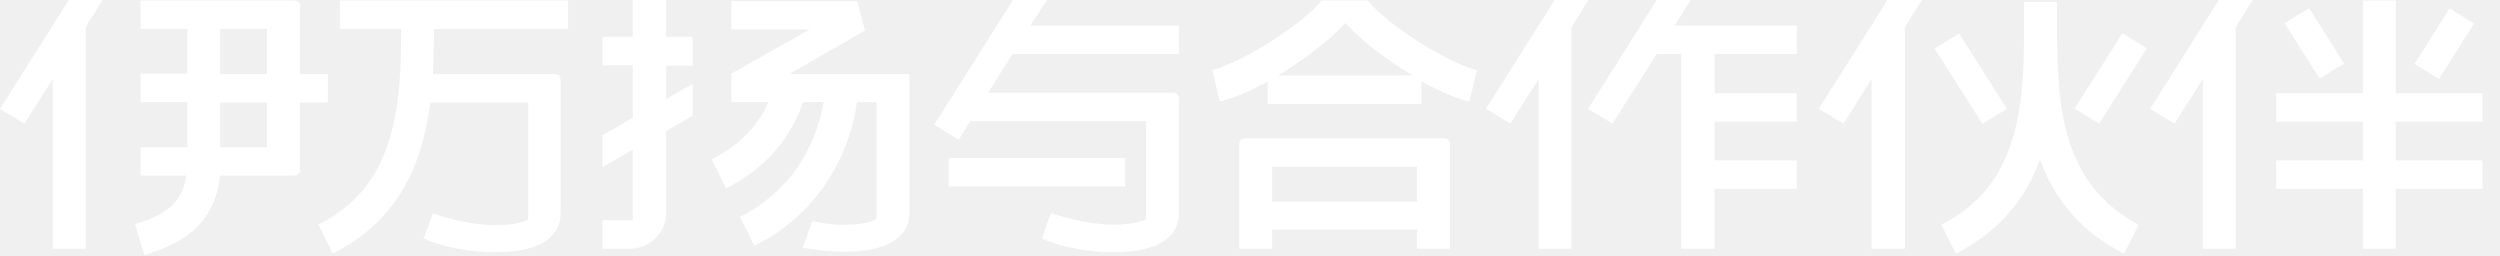
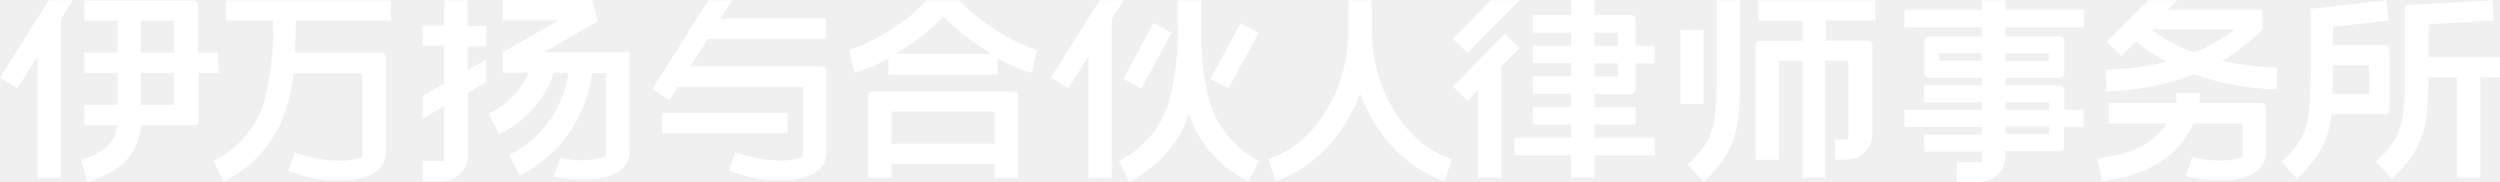
- <svg xmlns="http://www.w3.org/2000/svg" width="196" height="20" viewBox="0 0 196 20" fill="none">
-   <path fill-rule="evenodd" clip-rule="evenodd" d="M8.048 0H5.391L0 8.538L1.914 9.692L4.141 6.192V19.5H6.719V2.115L8.048 0ZM52.191 0H49.613V2.885H47.23V5.115H49.613V9.231L47.23 10.615V13.115L49.613 11.731V17.269H47.23V19.5H49.379C50.941 19.5 52.231 18.231 52.231 16.692V10.269L54.301 9.077V6.577L52.231 7.769V5.154H54.301V2.885H52.231V0H52.191ZM194.624 9.538V7.308H187.827V0.038H185.249V7.308H178.451V9.538H185.249V12.577H178.451V14.808H185.249V19.5H187.827V14.808H194.624V12.577H187.827V9.538H194.624ZM23.088 0.038C23.361 0.038 23.557 0.231 23.557 0.5H23.518V5.808H25.705V8.038H23.518V13.308C23.518 13.577 23.322 13.769 23.049 13.769H17.228V13.923C17.033 15.654 16.33 17.038 15.158 18.077C13.986 19.077 12.579 19.615 11.329 20L10.587 17.577C11.564 17.269 12.618 16.885 13.4 16.192C14.025 15.615 14.415 14.885 14.572 13.962L14.611 13.769H11.017V11.539H14.689V8H11.017V5.769H14.689V2.269H11.017V0.038H23.088ZM17.267 11.539H20.939V8.038H17.267V11.539ZM17.267 5.808H20.939V2.269H17.267V5.808ZM121.885 0H124.541L123.213 2.115V19.5H120.635V6.192L118.408 9.692L116.494 8.538L121.885 0ZM113.251 10.846H97.625C97.351 10.846 97.156 11.038 97.156 11.308V19.5H99.734V18H111.102V19.5H113.681V11.308C113.72 11.077 113.485 10.846 113.251 10.846ZM111.102 15.808H99.734V13.077H111.102V15.808ZM103.602 0.038H107.235C107.665 0.615 108.759 1.615 110.517 2.808C112.431 4.115 114.423 5.154 115.79 5.5L115.204 7.962C114.228 7.731 113.017 7.231 111.728 6.538L111.454 6.385V8.154H99.383V6.385L99.109 6.538C97.82 7.231 96.609 7.731 95.633 7.962L95.047 5.5C96.375 5.115 98.406 4.115 100.321 2.808C102.078 1.615 103.172 0.615 103.602 0.038ZM100.75 5.577L100.203 5.923H110.751L110.204 5.577C109.696 5.269 109.188 4.923 108.72 4.577C107.352 3.615 106.337 2.731 105.633 1.962L105.477 1.808L105.321 1.962C104.618 2.731 103.563 3.615 102.235 4.577C101.766 4.923 101.258 5.269 100.75 5.577ZM176.615 0H173.959L168.568 8.538L170.482 9.692L172.709 6.192V19.5H175.287V2.115L176.615 0ZM147.98 0H150.676L149.348 2.115V19.5H146.73V6.192L144.543 9.692L142.589 8.538L147.98 0ZM132.55 0H129.893L124.502 8.538L126.416 9.692L129.893 4.231H131.807V19.5H134.425V14.808H140.871V12.577H134.425V9.538H140.871V7.308H134.425V4.231H140.871V2H131.299L132.55 0ZM79.42 0H82.077L80.787 2H92.429V4.231H79.381L77.467 7.269H91.96C92.234 7.269 92.429 7.462 92.429 7.731V7.923V16.731C92.429 17.577 92.078 18.308 91.374 18.808C90.515 19.462 89.148 19.769 87.272 19.769C85.007 19.769 82.78 19.231 81.686 18.692L82.389 16.692C83.483 17.077 85.436 17.615 87.351 17.615C88.249 17.615 89.03 17.5 89.695 17.269C89.773 17.269 89.851 17.192 89.851 17.038V16.885V16.308V14.423V9.692V9.5H76.061L75.162 10.961L73.248 9.769L79.42 0ZM88.21 12.385H74.381V14.615H88.21V12.385ZM30.588 10.731C31.37 8.077 31.448 5.077 31.448 2.462V2.269H26.643V0.038H44.535V2.269H34.026V2.462C34.026 3.308 33.987 4.462 33.948 5.615V5.808H43.48C43.754 5.808 43.949 6 43.949 6.269V16.731C43.949 17.577 43.597 18.308 42.894 18.808C42.035 19.462 40.667 19.769 38.792 19.769C36.487 19.769 34.3 19.231 33.206 18.692L33.948 16.731C35.042 17.115 36.995 17.654 38.91 17.654C39.769 17.654 40.589 17.538 41.253 17.308C41.41 17.269 41.41 17.115 41.41 17.038V16.808V16V13.385V8.231V8.038H33.753L33.714 8.192C33.557 9.385 33.323 10.423 33.05 11.423C31.917 15.308 29.651 18.077 26.096 19.885L24.963 17.615C27.854 16.154 29.651 13.961 30.588 10.731ZM67.818 2.385L67.193 0.077H57.348V2.308H63.481L57.348 5.769V8H60.239L60.122 8.269C59.223 10.115 57.778 11.5 55.785 12.5L56.254 13.423L56.918 14.769C59.887 13.269 61.841 11.077 62.934 8.115L62.974 8H64.575L64.536 8.192C64.224 9.962 63.52 11.654 62.505 13.154C61.372 14.769 59.809 16.115 58.012 17L59.145 19.269C61.333 18.192 63.247 16.577 64.614 14.577C65.942 12.654 66.841 10.461 67.153 8.154L67.193 8H68.716V8.192V13.346V15.961V16.769V17C68.716 17.077 68.716 17.231 68.56 17.269C67.31 17.731 65.63 17.731 63.677 17.346L62.934 19.423C63.989 19.615 65.122 19.731 66.138 19.731C68.013 19.731 69.38 19.423 70.24 18.769C70.943 18.269 71.294 17.538 71.294 16.692V5.808H61.88L67.818 2.385ZM189.297 5.007L192.045 0.666L193.968 1.847L191.219 6.187L189.297 5.007ZM181.033 0.643L179.11 1.823L181.859 6.164L183.781 4.984L181.033 0.643ZM161.263 2.538C161.302 5.731 161.419 8.346 162.122 10.731C163.06 13.923 164.857 16.115 167.67 17.615L166.537 19.884C163.45 18.346 161.341 16.038 160.091 12.923L159.935 12.5L159.778 12.923C158.528 16.038 156.419 18.308 153.333 19.884L152.2 17.615C155.09 16.154 156.887 13.961 157.825 10.731C158.528 8.385 158.684 5.731 158.684 2.538V1.385V1V0.154H161.263V1V1.385V2.538ZM166.393 2.609L162.648 8.514L164.57 9.695L168.315 3.791L166.393 2.609ZM151.675 3.807L153.597 2.625L157.342 8.53L155.42 9.711L151.675 3.807Z" fill="white" />
+ <svg xmlns="http://www.w3.org/2000/svg" width="275" height="20" viewBox="0 0 275 20" fill="none">
+   <path fill-rule="evenodd" clip-rule="evenodd" d="M179.778 1.797C179.865 1.883 179.914 1.999 179.914 2.121V5.023H182.008V6.969H179.914V9.879C179.914 10.002 179.865 10.119 179.779 10.206C179.692 10.293 179.575 10.343 179.451 10.345H175.39V11.767H179.914V13.696H175.39V15.143H182.008V17.073H175.39V19.526H172.817V17.073H166.577V15.143H172.817V13.696H168.612V11.767H172.817V10.329H168.612V8.399H172.817V6.952H168.612V5.023H172.817V3.593H168.612V1.663H172.817V0H175.39V1.663H179.451C179.574 1.663 179.692 1.711 179.778 1.797ZM175.39 8.416H177.963V6.969H175.39V8.416ZM175.39 5.039H177.963V3.593H175.39V5.039ZM65.134 0.017L65.757 2.329L59.837 5.755H69.246V16.69C69.255 17.095 69.164 17.496 68.98 17.858C68.797 18.22 68.528 18.533 68.195 18.769C67.337 19.426 65.975 19.734 64.109 19.734C63.036 19.725 61.967 19.622 60.913 19.426L61.653 17.347C63.254 17.755 64.936 17.726 66.522 17.264C66.673 17.231 66.673 17.073 66.673 16.998V8.033H65.16L65.118 8.191C64.794 10.499 63.93 12.7 62.595 14.62C61.216 16.622 59.339 18.239 57.146 19.318L56.011 17.048C57.806 16.153 59.346 14.83 60.493 13.197C61.511 11.691 62.201 9.992 62.519 8.208V8.008H60.93L60.888 8.125C59.857 11.039 57.701 13.43 54.892 14.778L54.228 13.43L53.766 12.507C55.644 11.611 57.161 10.114 58.071 8.258L58.18 7.983H55.304V5.755L61.418 2.245H55.321V0.017H65.134ZM80.548 0.033H77.899L71.744 9.821L73.652 11.011L74.552 9.547H88.326V17.098C88.326 17.247 88.25 17.322 88.174 17.322C87.421 17.569 86.63 17.687 85.837 17.672C84.149 17.628 82.48 17.316 80.892 16.748L80.186 18.753C81.951 19.482 83.848 19.847 85.761 19.825C87.628 19.825 88.99 19.518 89.848 18.869C90.18 18.633 90.45 18.32 90.633 17.958C90.816 17.596 90.907 17.195 90.899 16.79V7.759C90.901 7.697 90.891 7.636 90.868 7.579C90.845 7.522 90.81 7.47 90.766 7.427C90.721 7.384 90.668 7.351 90.61 7.329C90.552 7.307 90.49 7.298 90.428 7.302H75.948L77.857 4.258H90.848V2.021H79.244L80.548 0.033ZM86.618 12.416H72.836V14.653H86.618V12.416ZM51.437 0.033H48.864V2.828H46.492V5.023H48.864V9.181L46.492 10.561V13.056L48.864 11.667V17.697H46.492V19.933H48.636C49.389 19.929 50.109 19.632 50.641 19.105C51.173 18.579 51.474 17.867 51.479 17.123V10.212L53.497 9.015V6.52L51.437 7.717V5.098H53.497V2.861H51.437V0.033ZM21.779 5.788H23.957L24.049 8.025H21.871V13.297C21.874 13.359 21.863 13.421 21.84 13.478C21.817 13.536 21.783 13.588 21.739 13.632C21.694 13.676 21.642 13.71 21.583 13.732C21.525 13.755 21.463 13.765 21.4 13.763H15.514V13.913C15.383 15.506 14.647 16.991 13.454 18.071C12.331 18.97 11.031 19.627 9.637 20L8.897 17.572C9.917 17.31 10.871 16.839 11.697 16.191C12.332 15.598 12.744 14.809 12.866 13.954V13.763H9.283V11.526H12.941V8.025H9.283V5.788H12.941V2.287H9.283V0.05H21.266C21.328 0.048 21.391 0.058 21.449 0.081C21.507 0.103 21.56 0.138 21.604 0.181C21.648 0.225 21.683 0.277 21.706 0.335C21.729 0.392 21.739 0.454 21.737 0.516H21.779V5.788ZM15.472 11.526H19.13V8.025H15.472V11.526ZM15.472 5.788H19.13V2.287H15.472V5.788ZM0 8.532L1.909 9.721L4.129 6.22V19.543H6.693V2.104L8.022 0.025H5.373L0 8.532ZM95.969 10.071H111.542C111.602 10.068 111.661 10.078 111.717 10.1C111.773 10.123 111.823 10.157 111.864 10.201C111.905 10.244 111.935 10.296 111.954 10.353C111.972 10.409 111.978 10.469 111.97 10.528V19.543H109.397V18.037H98.071V19.543H95.498V10.528C95.496 10.467 95.508 10.406 95.531 10.35C95.555 10.293 95.589 10.242 95.633 10.199C95.678 10.156 95.73 10.123 95.788 10.101C95.845 10.079 95.907 10.068 95.969 10.071ZM98.071 15.809H109.397V12.266H98.071V15.809ZM105.547 0.033H101.922C100.974 1.111 99.872 2.047 98.651 2.811C97.041 3.956 95.27 4.864 93.396 5.505L93.984 8C95.195 7.67 96.358 7.192 97.449 6.578L97.718 6.42V8.191H109.751V6.42L110.02 6.578C111.114 7.192 112.28 7.67 113.493 8L114.073 5.505C112.19 4.883 110.417 3.974 108.818 2.811C107.608 2.033 106.508 1.099 105.547 0.033ZM98.542 5.929L99.08 5.58C99.593 5.272 100.098 4.923 100.56 4.582C101.671 3.812 102.702 2.934 103.638 1.963L103.798 1.805L103.949 1.963C104.877 2.942 105.909 3.82 107.027 4.582C107.497 4.923 108.002 5.272 108.506 5.58L109.053 5.929H98.542ZM30.053 2.254H24.848V0.033H43.011V2.254H32.542V2.445C32.542 3.293 32.5 4.449 32.458 5.604L32.458 5.604V5.605V5.605V5.605L32.458 5.605V5.796H41.96C42.022 5.794 42.085 5.804 42.143 5.827C42.201 5.85 42.254 5.884 42.298 5.928C42.342 5.971 42.377 6.024 42.4 6.081C42.422 6.139 42.433 6.2 42.431 6.262V16.807C42.439 17.212 42.348 17.612 42.165 17.975C41.982 18.337 41.712 18.65 41.38 18.886C40.522 19.534 39.16 19.842 37.293 19.842C35.38 19.869 33.481 19.503 31.718 18.769L32.424 16.765C34.012 17.333 35.681 17.645 37.369 17.688C38.162 17.701 38.952 17.583 39.706 17.339C39.858 17.306 39.858 17.148 39.858 17.073V8.067H32.29V8.216C32.141 9.308 31.919 10.389 31.625 11.451C31.138 13.284 30.26 14.993 29.05 16.463C27.841 17.933 26.328 19.13 24.613 19.975L23.477 17.705C24.877 17.023 26.111 16.049 27.094 14.85C28.077 13.652 28.785 12.257 29.17 10.761C29.837 8.041 30.12 5.242 30.011 2.445L30.053 2.254ZM120.969 0.025L115.596 8.532L117.504 9.721L119.724 6.22V19.543H122.289V2.104L123.618 0.025H120.969ZM132.118 2.586C132.03 5.344 132.313 8.102 132.959 10.786C133.326 12.264 134.011 13.647 134.968 14.839C135.924 16.032 137.129 17.006 138.501 17.697L137.366 19.967C134.404 18.539 132.106 16.046 130.941 12.998L130.79 12.574L130.63 12.998C129.453 16.038 127.158 18.527 124.206 19.967L123.079 17.697C124.466 17.022 125.687 16.055 126.656 14.864C127.625 13.673 128.318 12.287 128.688 10.803C129.358 8.122 129.641 5.362 129.529 2.603V0.033H132.118V2.586ZM126.887 2.54L123.555 8.681L125.548 9.738L128.88 3.598L126.887 2.54ZM133.129 8.684L136.461 2.543L138.454 3.601L135.122 9.742L133.129 8.684ZM220.603 0.033H218.022V1.065H209.487V2.994H218.022V4.017H212.136C212.074 4.017 212.013 4.029 211.957 4.052C211.9 4.076 211.849 4.11 211.806 4.154C211.763 4.197 211.729 4.248 211.706 4.305C211.683 4.361 211.672 4.422 211.673 4.482V8.108C211.672 8.169 211.683 8.229 211.706 8.285C211.729 8.341 211.763 8.391 211.806 8.434C211.849 8.477 211.901 8.51 211.957 8.533C212.014 8.556 212.075 8.567 212.136 8.566H218.022V9.397H211.665V11.268H218.022V12.1H209.487V13.971H218.022V14.803H211.665V16.674H218.022V17.83H215.247V19.992H217.77C218.516 19.989 219.231 19.695 219.759 19.173C220.287 18.651 220.584 17.944 220.586 17.206V16.624H226.557C226.68 16.624 226.799 16.576 226.887 16.49C226.975 16.405 227.025 16.288 227.028 16.166V13.946H229.197V12.075H227.07V9.855C227.067 9.732 227.017 9.616 226.929 9.531C226.841 9.445 226.722 9.397 226.599 9.397H220.629V8.566H226.599C226.66 8.567 226.721 8.556 226.778 8.533C226.835 8.511 226.887 8.477 226.931 8.435C226.975 8.392 227.01 8.341 227.034 8.285C227.057 8.229 227.07 8.169 227.07 8.108V4.482C227.07 4.359 227.02 4.24 226.932 4.153C226.843 4.066 226.724 4.017 226.599 4.017H220.629V2.994H229.239V1.065H220.603V0.033ZM218.022 6.686H213.321V5.855H218.022V6.686ZM225.379 14.719H220.603V13.888H225.388L225.379 14.719ZM225.379 11.235V12.067H220.603V11.235H225.379ZM225.379 5.879V6.711H220.603V5.879H225.379ZM193.435 0.033H198.245H198.261H206.275V2.254H200.826V4.474H205.501C205.625 4.474 205.743 4.522 205.831 4.608C205.919 4.693 205.97 4.809 205.972 4.931V14.778C205.97 15.516 205.673 16.223 205.145 16.745C204.617 17.267 203.902 17.561 203.155 17.564H201.844V15.351H203.315V6.686H200.792V19.526H198.27V6.686H195.697V17.58H193.124V4.948C193.124 4.827 193.172 4.71 193.259 4.625C193.346 4.539 193.463 4.491 193.586 4.491H198.27V2.27H193.435V0.033ZM187.406 3.26H184.833V11.426H187.406V3.26ZM185.648 18.121C188.515 15.426 188.835 13.813 188.835 8.582V0.033H191.399V8.582C191.399 14.137 191.055 16.549 187.414 19.959L185.648 18.121ZM267.138 6.295V2.661L274.31 2.262L274.159 0.033L264.539 0.566V8.274C264.539 13.497 264.228 15.119 261.361 17.805L263.127 19.651C266.709 16.324 267.096 13.888 267.112 8.524H270.266V19.534H272.839V8.532H275V6.295H267.138ZM262.858 5.405V12.117C262.858 12.177 262.845 12.237 262.822 12.292C262.798 12.348 262.763 12.398 262.719 12.44C262.675 12.482 262.623 12.515 262.566 12.536C262.509 12.558 262.448 12.568 262.387 12.566H256.467C256.131 15.376 255.18 17.272 252.658 19.651L250.976 17.805C253.844 15.119 254.163 13.497 254.163 8.275V0.973L262.505 0.042L262.757 2.262L256.618 2.944V4.948H262.395C262.456 4.947 262.517 4.958 262.574 4.981C262.63 5.003 262.682 5.037 262.725 5.08C262.768 5.122 262.802 5.173 262.825 5.229C262.848 5.285 262.859 5.345 262.858 5.405ZM256.593 10.345H260.604L260.579 7.177H256.593V8.283V10.345ZM150.895 3.36V0.2V0.033H148.322V3.36C148.322 9.938 144.597 15.884 139.51 17.497L140.309 19.909C144.471 18.57 147.876 14.919 149.609 10.279C151.358 14.894 154.746 18.595 158.909 19.909L159.708 17.497C154.62 15.892 150.929 9.946 150.895 3.36ZM165.543 3.726L159.816 9.53L161.422 11.085L162.583 9.913V19.526H165.156V7.301L167.149 5.281L165.543 3.726ZM163.996 0.025H167.141L161.423 5.821L159.817 4.266L163.996 0.025ZM248.882 3.227V1.065H238.464L239.498 0.025H236.319L231.737 4.607L233.351 6.162L234.94 4.566C235.986 5.415 237.112 6.161 238.304 6.794C236.124 7.333 233.891 7.634 231.644 7.692L231.703 10.054C235.01 9.987 238.28 9.348 241.365 8.166C244.283 9.205 247.353 9.766 250.455 9.83V7.435C248.425 7.377 246.405 7.124 244.426 6.678C246.062 5.731 247.561 4.57 248.882 3.227ZM236.597 3.227H245.847C244.477 4.29 242.959 5.153 241.339 5.788C239.639 5.172 238.041 4.308 236.597 3.227ZM241.971 11.343H248.79C248.851 11.341 248.912 11.351 248.969 11.372C249.026 11.394 249.078 11.427 249.122 11.469C249.166 11.51 249.201 11.561 249.225 11.616C249.249 11.672 249.261 11.732 249.261 11.792V16.782C249.27 17.186 249.178 17.587 248.995 17.95C248.812 18.312 248.543 18.625 248.21 18.861C247.352 19.509 245.99 19.817 244.123 19.817C242.883 19.814 241.647 19.669 240.44 19.384L241.146 17.281C242.146 17.523 243.17 17.651 244.199 17.663C244.992 17.679 245.783 17.561 246.537 17.314C246.585 17.3 246.626 17.27 246.654 17.229C246.682 17.188 246.694 17.139 246.688 17.089V13.588H241.273C238.96 18.586 234.041 19.468 231.821 19.85L231.233 19.958L230.728 17.464L231.367 17.339C233.377 16.989 236.488 16.441 238.363 13.58H231.956V11.343H239.397V10.229H241.971V11.343Z" fill="white" />
</svg>
